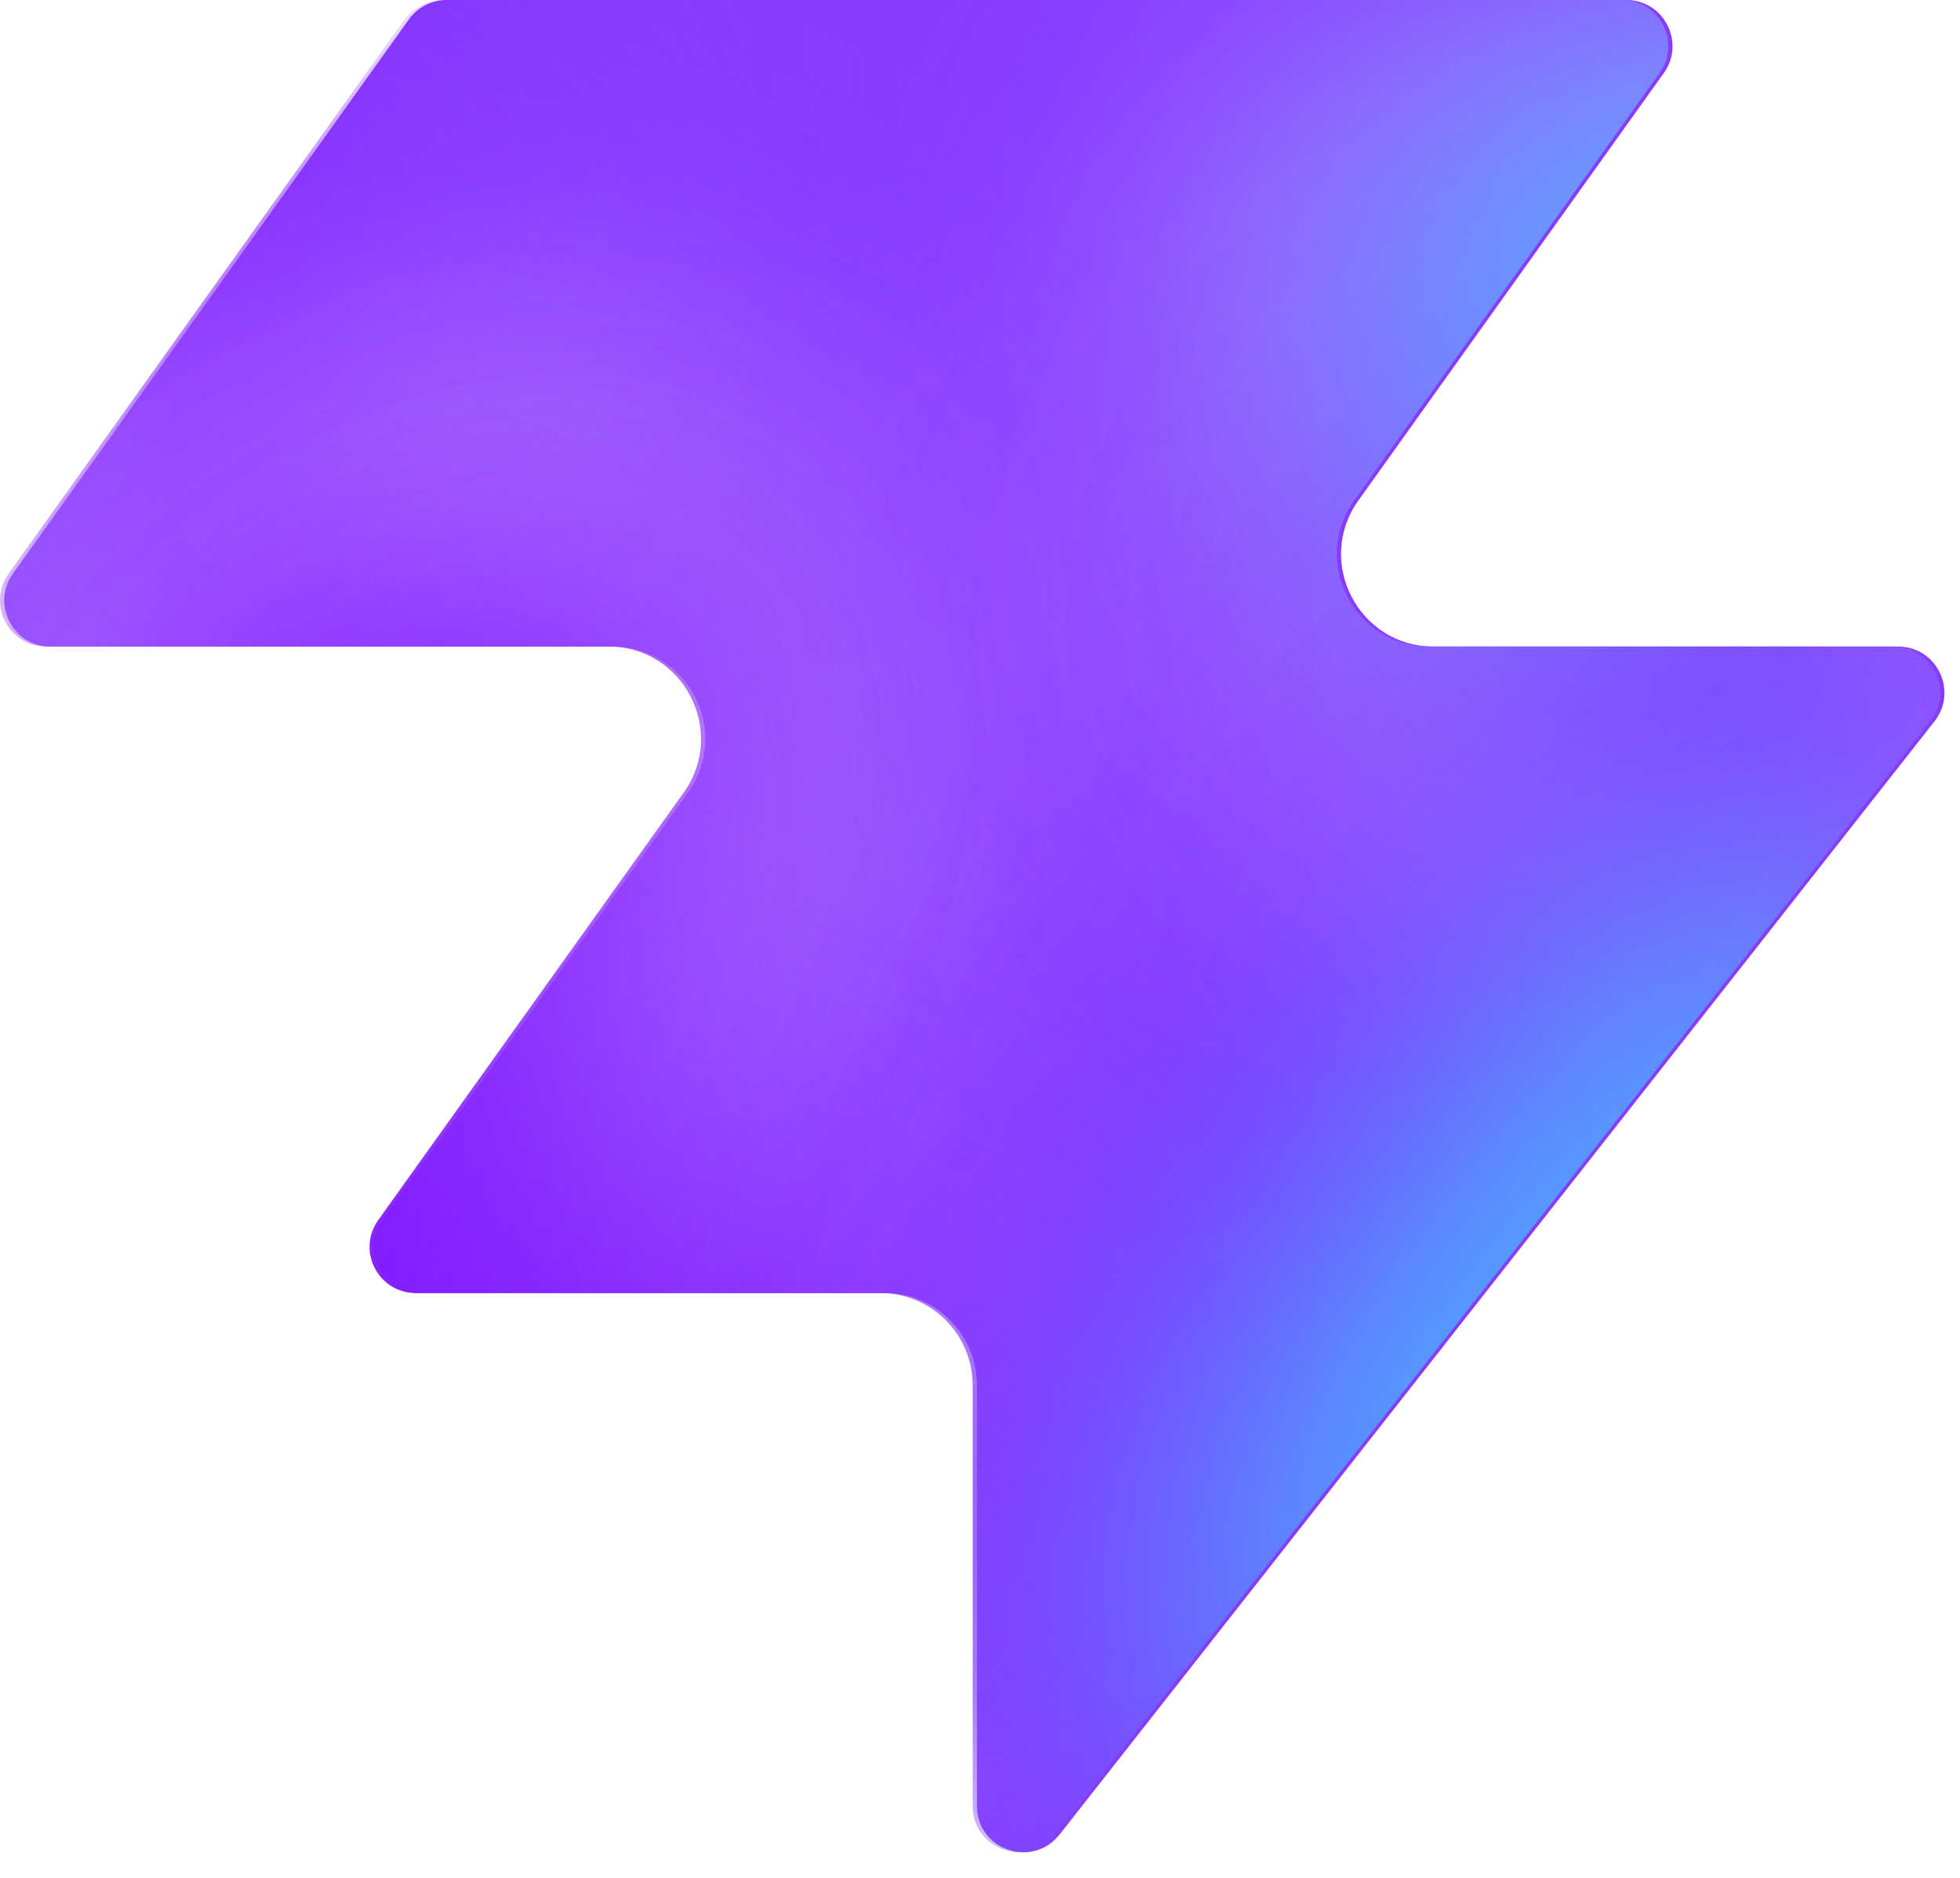
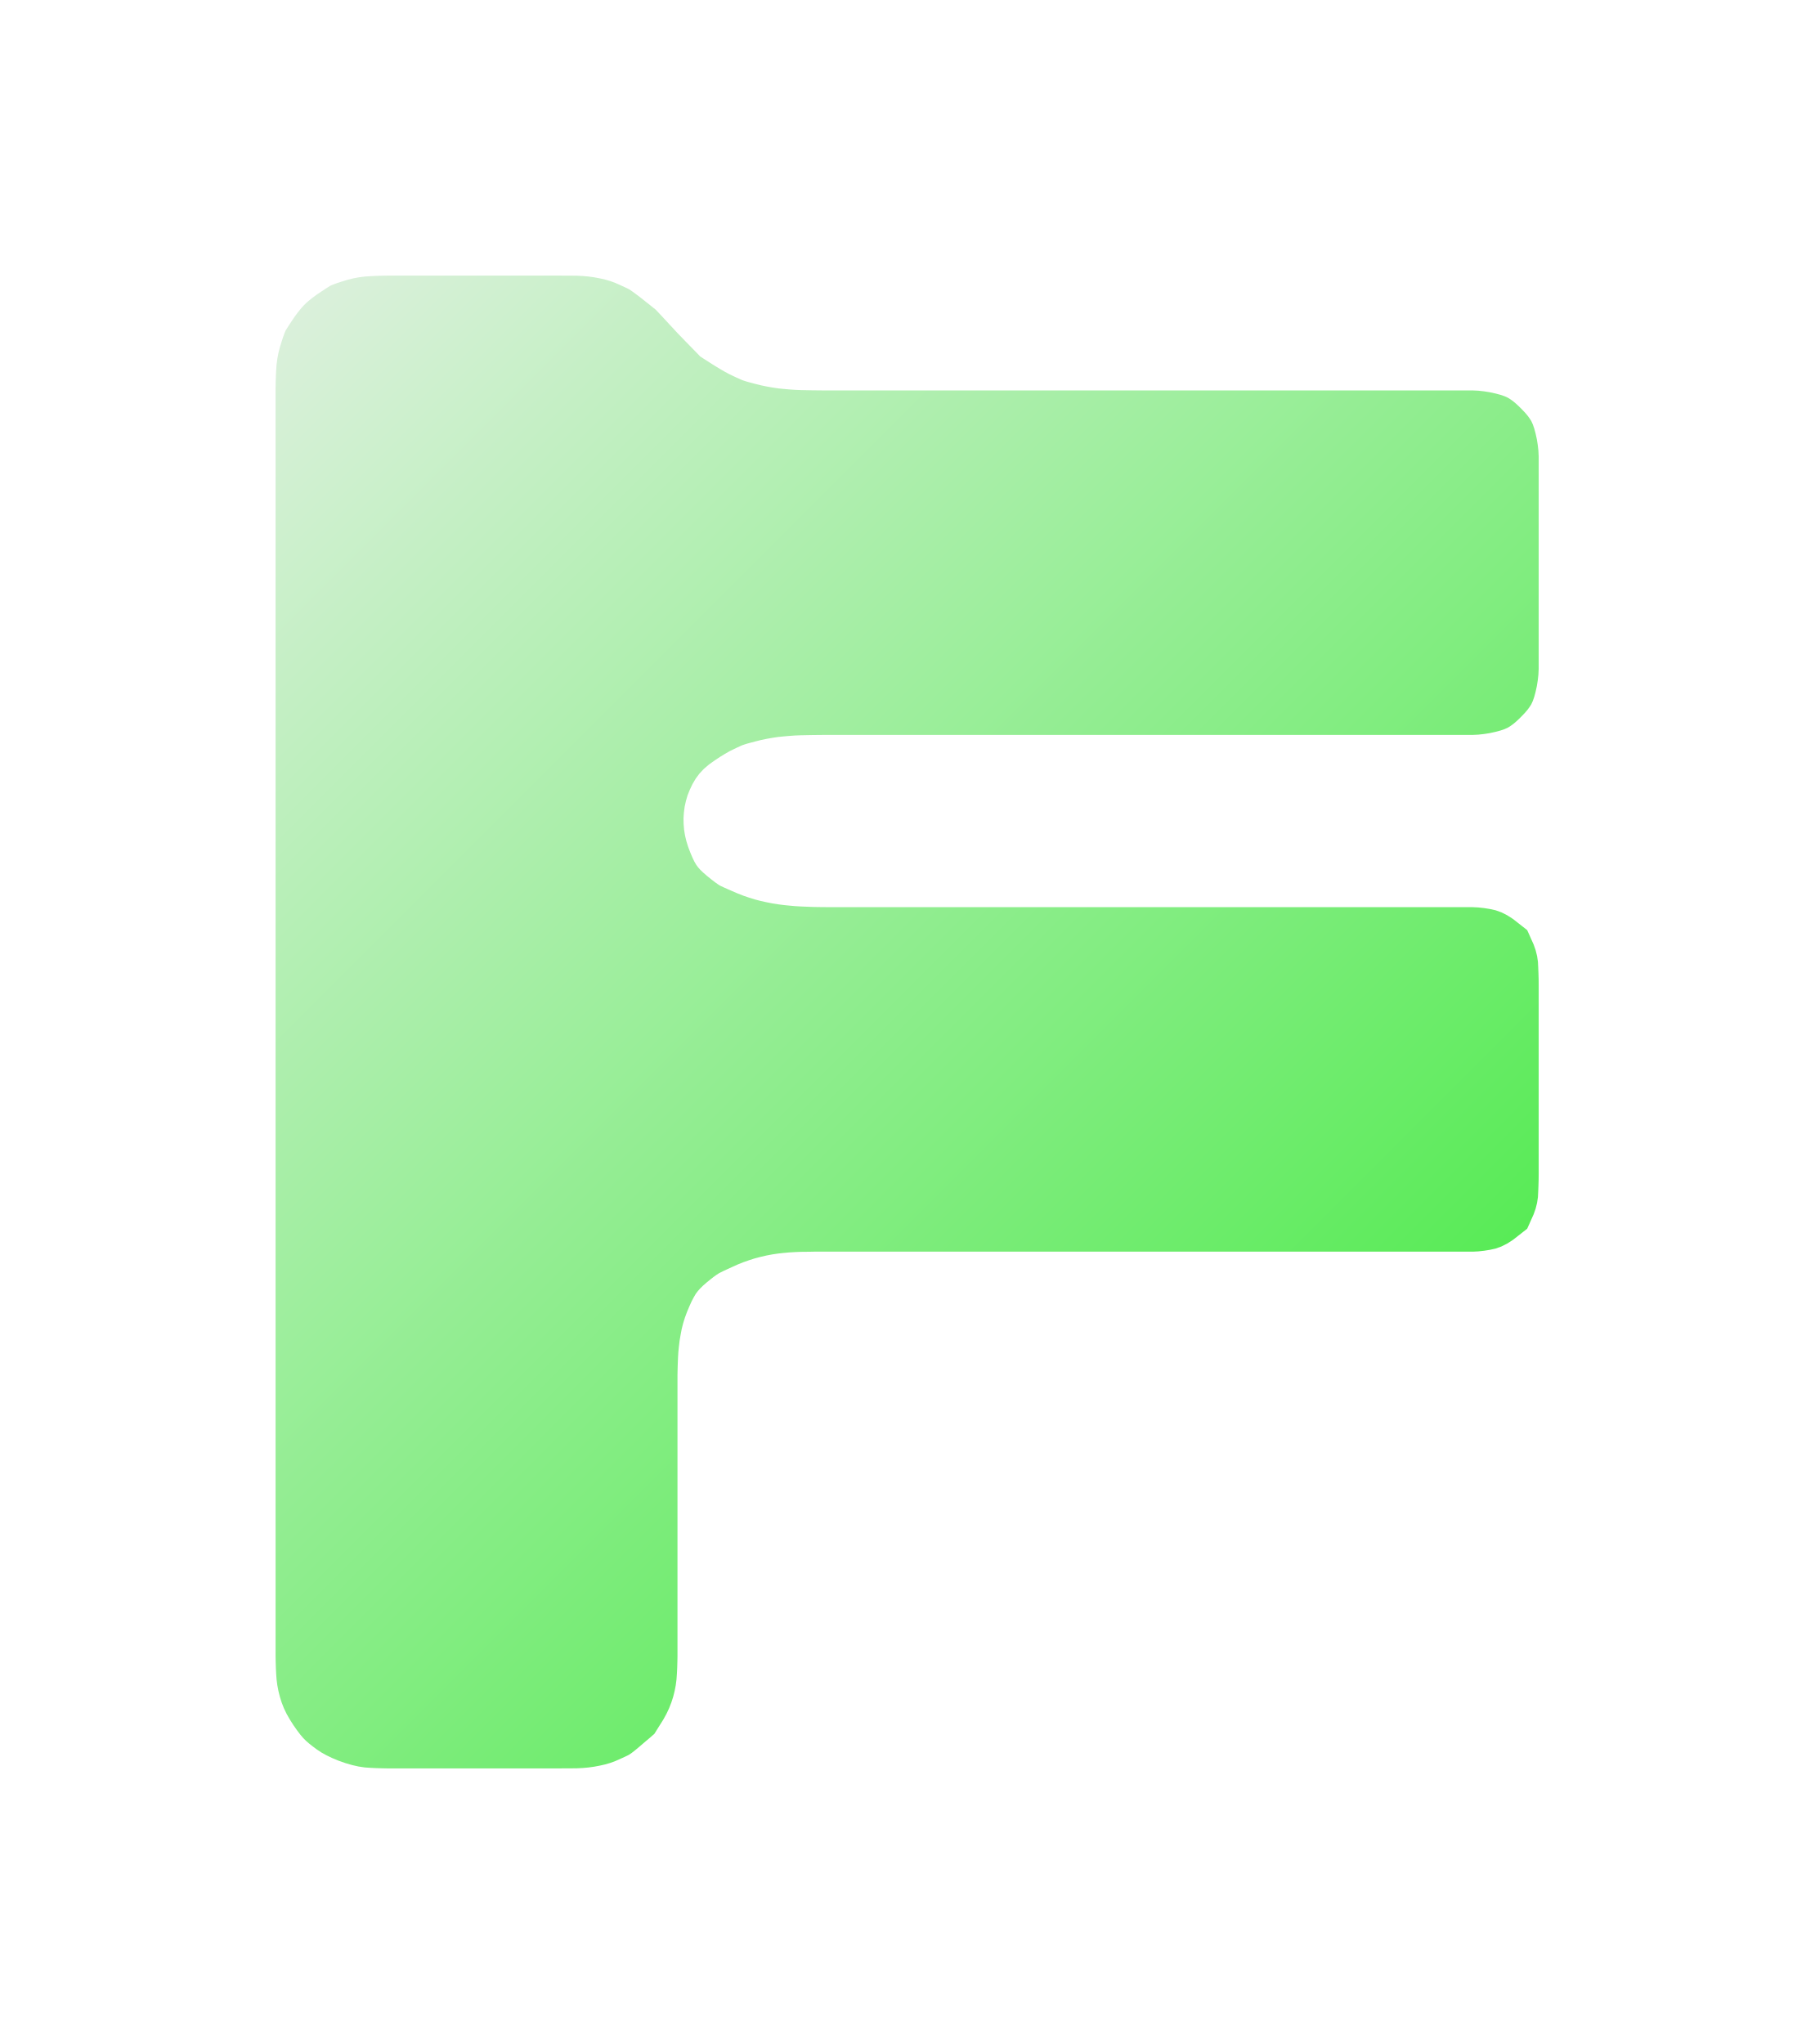
- <svg xmlns="http://www.w3.org/2000/svg" width="48" height="46" fill="none" viewBox="0 0 48 46">
-   <path fill="#863bff" d="M25.946 44.938c-.664.845-2.021.375-2.021-.698V33.937a2.26 2.26 0 0 0-2.262-2.262H10.287c-.92 0-1.456-1.04-.92-1.788l7.48-10.471c1.07-1.497 0-3.578-1.842-3.578H1.237c-.92 0-1.456-1.04-.92-1.788L10.013.474c.214-.297.556-.474.92-.474h28.894c.92 0 1.456 1.04.92 1.788l-7.48 10.471c-1.07 1.498 0 3.579 1.842 3.579h11.377c.943 0 1.473 1.088.89 1.83L25.947 44.94z" style="fill:#863bff;fill:color(display-p3 .525 .23 1);fill-opacity:1" />
-   <mask id="a" width="48" height="46" x="0" y="0" maskUnits="userSpaceOnUse" style="mask-type:alpha">
-     <path fill="#000" d="M25.842 44.938c-.664.844-2.021.375-2.021-.698V33.937a2.26 2.26 0 0 0-2.262-2.262H10.183c-.92 0-1.456-1.04-.92-1.788l7.48-10.471c1.07-1.498 0-3.579-1.842-3.579H1.133c-.92 0-1.456-1.04-.92-1.787L9.91.473c.214-.297.556-.474.92-.474h28.894c.92 0 1.456 1.04.92 1.788l-7.48 10.471c-1.07 1.498 0 3.578 1.842 3.578h11.377c.943 0 1.473 1.088.89 1.832L25.843 44.94z" style="fill:#000;fill-opacity:1" />
-   </mask>
-   <g mask="url(#a)">
-     <g filter="url(#b)">
-       <ellipse cx="5.508" cy="14.704" fill="#ede6ff" rx="5.508" ry="14.704" style="fill:#ede6ff;fill:color(display-p3 .927 .903 1);fill-opacity:1" transform="matrix(.00324 1 1 -.00324 -4.47 31.516)" />
-     </g>
-     <g filter="url(#c)">
-       <ellipse cx="10.399" cy="29.851" fill="#ede6ff" rx="10.399" ry="29.851" style="fill:#ede6ff;fill:color(display-p3 .927 .903 1);fill-opacity:1" transform="matrix(.00324 1 1 -.00324 -39.328 7.883)" />
-     </g>
-     <g filter="url(#d)">
-       <ellipse cx="5.508" cy="30.487" fill="#7e14ff" rx="5.508" ry="30.487" style="fill:#7e14ff;fill:color(display-p3 .492 .077 1);fill-opacity:1" transform="rotate(89.814 -25.913 -14.639)scale(1 -1)" />
-     </g>
-     <g filter="url(#e)">
-       <ellipse cx="5.508" cy="30.599" fill="#7e14ff" rx="5.508" ry="30.599" style="fill:#7e14ff;fill:color(display-p3 .492 .077 1);fill-opacity:1" transform="rotate(89.814 -32.644 -3.334)scale(1 -1)" />
-     </g>
-     <g filter="url(#f)">
-       <ellipse cx="5.508" cy="30.599" fill="#7e14ff" rx="5.508" ry="30.599" style="fill:#7e14ff;fill:color(display-p3 .492 .077 1);fill-opacity:1" transform="matrix(.00324 1 1 -.00324 -34.34 30.47)" />
-     </g>
-     <g filter="url(#g)">
-       <ellipse cx="14.072" cy="22.078" fill="#ede6ff" rx="14.072" ry="22.078" style="fill:#ede6ff;fill:color(display-p3 .927 .903 1);fill-opacity:1" transform="rotate(93.35 24.506 48.493)scale(-1 1)" />
-     </g>
-     <g filter="url(#h)">
-       <ellipse cx="3.47" cy="21.501" fill="#7e14ff" rx="3.47" ry="21.501" style="fill:#7e14ff;fill:color(display-p3 .492 .077 1);fill-opacity:1" transform="rotate(89.009 28.708 47.59)scale(-1 1)" />
-     </g>
-     <g filter="url(#i)">
-       <ellipse cx="3.47" cy="21.501" fill="#7e14ff" rx="3.47" ry="21.501" style="fill:#7e14ff;fill:color(display-p3 .492 .077 1);fill-opacity:1" transform="rotate(89.009 28.708 47.59)scale(-1 1)" />
-     </g>
-     <g filter="url(#j)">
-       <ellipse cx=".387" cy="8.972" fill="#7e14ff" rx="4.407" ry="29.108" style="fill:#7e14ff;fill:color(display-p3 .492 .077 1);fill-opacity:1" transform="rotate(39.51 .387 8.972)" />
-     </g>
-     <g filter="url(#k)">
-       <ellipse cx="47.523" cy="-6.092" fill="#7e14ff" rx="4.407" ry="29.108" style="fill:#7e14ff;fill:color(display-p3 .492 .077 1);fill-opacity:1" transform="rotate(37.892 47.523 -6.092)" />
-     </g>
-     <g filter="url(#l)">
-       <ellipse cx="41.412" cy="6.333" fill="#47bfff" rx="5.971" ry="9.665" style="fill:#47bfff;fill:color(display-p3 .28 .748 1);fill-opacity:1" transform="rotate(37.892 41.412 6.333)" />
-     </g>
-     <g filter="url(#m)">
-       <ellipse cx="-1.879" cy="38.332" fill="#7e14ff" rx="4.407" ry="29.108" style="fill:#7e14ff;fill:color(display-p3 .492 .077 1);fill-opacity:1" transform="rotate(37.892 -1.88 38.332)" />
-     </g>
-     <g filter="url(#n)">
-       <ellipse cx="-1.879" cy="38.332" fill="#7e14ff" rx="4.407" ry="29.108" style="fill:#7e14ff;fill:color(display-p3 .492 .077 1);fill-opacity:1" transform="rotate(37.892 -1.88 38.332)" />
-     </g>
-     <g filter="url(#o)">
-       <ellipse cx="35.651" cy="29.907" fill="#7e14ff" rx="4.407" ry="29.108" style="fill:#7e14ff;fill:color(display-p3 .492 .077 1);fill-opacity:1" transform="rotate(37.892 35.651 29.907)" />
-     </g>
-     <g filter="url(#p)">
-       <ellipse cx="38.418" cy="32.4" fill="#47bfff" rx="5.971" ry="15.297" style="fill:#47bfff;fill:color(display-p3 .28 .748 1);fill-opacity:1" transform="rotate(37.892 38.418 32.4)" />
-     </g>
-   </g>
+ <svg xmlns="http://www.w3.org/2000/svg" width="316" height="356" viewBox="0 0 316 356">
  <defs>
-     <filter id="b" width="60.045" height="41.654" x="-19.77" y="16.149" color-interpolation-filters="sRGB" filterUnits="userSpaceOnUse">
-       <feFlood flood-opacity="0" result="BackgroundImageFix" />
-       <feBlend in="SourceGraphic" in2="BackgroundImageFix" result="shape" />
-       <feGaussianBlur result="effect1_foregroundBlur_2002_17158" stdDeviation="7.659" />
-     </filter>
-     <filter id="c" width="90.34" height="51.437" x="-54.613" y="-7.533" color-interpolation-filters="sRGB" filterUnits="userSpaceOnUse">
-       <feFlood flood-opacity="0" result="BackgroundImageFix" />
-       <feBlend in="SourceGraphic" in2="BackgroundImageFix" result="shape" />
-       <feGaussianBlur result="effect1_foregroundBlur_2002_17158" stdDeviation="7.659" />
-     </filter>
-     <filter id="d" width="79.355" height="29.4" x="-49.64" y="2.03" color-interpolation-filters="sRGB" filterUnits="userSpaceOnUse">
-       <feFlood flood-opacity="0" result="BackgroundImageFix" />
-       <feBlend in="SourceGraphic" in2="BackgroundImageFix" result="shape" />
-       <feGaussianBlur result="effect1_foregroundBlur_2002_17158" stdDeviation="4.596" />
-     </filter>
-     <filter id="e" width="79.579" height="29.4" x="-45.045" y="20.029" color-interpolation-filters="sRGB" filterUnits="userSpaceOnUse">
-       <feFlood flood-opacity="0" result="BackgroundImageFix" />
-       <feBlend in="SourceGraphic" in2="BackgroundImageFix" result="shape" />
-       <feGaussianBlur result="effect1_foregroundBlur_2002_17158" stdDeviation="4.596" />
-     </filter>
-     <filter id="f" width="79.579" height="29.4" x="-43.513" y="21.178" color-interpolation-filters="sRGB" filterUnits="userSpaceOnUse">
-       <feFlood flood-opacity="0" result="BackgroundImageFix" />
-       <feBlend in="SourceGraphic" in2="BackgroundImageFix" result="shape" />
-       <feGaussianBlur result="effect1_foregroundBlur_2002_17158" stdDeviation="4.596" />
-     </filter>
-     <filter id="g" width="74.749" height="58.852" x="15.756" y="-17.901" color-interpolation-filters="sRGB" filterUnits="userSpaceOnUse">
-       <feFlood flood-opacity="0" result="BackgroundImageFix" />
-       <feBlend in="SourceGraphic" in2="BackgroundImageFix" result="shape" />
-       <feGaussianBlur result="effect1_foregroundBlur_2002_17158" stdDeviation="7.659" />
-     </filter>
-     <filter id="h" width="61.377" height="25.362" x="23.548" y="2.284" color-interpolation-filters="sRGB" filterUnits="userSpaceOnUse">
-       <feFlood flood-opacity="0" result="BackgroundImageFix" />
-       <feBlend in="SourceGraphic" in2="BackgroundImageFix" result="shape" />
-       <feGaussianBlur result="effect1_foregroundBlur_2002_17158" stdDeviation="4.596" />
-     </filter>
-     <filter id="i" width="61.377" height="25.362" x="23.548" y="2.284" color-interpolation-filters="sRGB" filterUnits="userSpaceOnUse">
-       <feFlood flood-opacity="0" result="BackgroundImageFix" />
-       <feBlend in="SourceGraphic" in2="BackgroundImageFix" result="shape" />
-       <feGaussianBlur result="effect1_foregroundBlur_2002_17158" stdDeviation="4.596" />
-     </filter>
-     <filter id="j" width="56.045" height="63.649" x="-27.636" y="-22.853" color-interpolation-filters="sRGB" filterUnits="userSpaceOnUse">
-       <feFlood flood-opacity="0" result="BackgroundImageFix" />
-       <feBlend in="SourceGraphic" in2="BackgroundImageFix" result="shape" />
-       <feGaussianBlur result="effect1_foregroundBlur_2002_17158" stdDeviation="4.596" />
-     </filter>
-     <filter id="k" width="54.814" height="64.646" x="20.116" y="-38.415" color-interpolation-filters="sRGB" filterUnits="userSpaceOnUse">
-       <feFlood flood-opacity="0" result="BackgroundImageFix" />
-       <feBlend in="SourceGraphic" in2="BackgroundImageFix" result="shape" />
-       <feGaussianBlur result="effect1_foregroundBlur_2002_17158" stdDeviation="4.596" />
-     </filter>
-     <filter id="l" width="33.541" height="35.313" x="24.641" y="-11.323" color-interpolation-filters="sRGB" filterUnits="userSpaceOnUse">
-       <feFlood flood-opacity="0" result="BackgroundImageFix" />
-       <feBlend in="SourceGraphic" in2="BackgroundImageFix" result="shape" />
-       <feGaussianBlur result="effect1_foregroundBlur_2002_17158" stdDeviation="4.596" />
-     </filter>
-     <filter id="m" width="54.814" height="64.646" x="-29.286" y="6.009" color-interpolation-filters="sRGB" filterUnits="userSpaceOnUse">
-       <feFlood flood-opacity="0" result="BackgroundImageFix" />
-       <feBlend in="SourceGraphic" in2="BackgroundImageFix" result="shape" />
-       <feGaussianBlur result="effect1_foregroundBlur_2002_17158" stdDeviation="4.596" />
-     </filter>
-     <filter id="n" width="54.814" height="64.646" x="-29.286" y="6.009" color-interpolation-filters="sRGB" filterUnits="userSpaceOnUse">
-       <feFlood flood-opacity="0" result="BackgroundImageFix" />
-       <feBlend in="SourceGraphic" in2="BackgroundImageFix" result="shape" />
-       <feGaussianBlur result="effect1_foregroundBlur_2002_17158" stdDeviation="4.596" />
-     </filter>
-     <filter id="o" width="54.814" height="64.646" x="8.244" y="-2.416" color-interpolation-filters="sRGB" filterUnits="userSpaceOnUse">
-       <feFlood flood-opacity="0" result="BackgroundImageFix" />
-       <feBlend in="SourceGraphic" in2="BackgroundImageFix" result="shape" />
-       <feGaussianBlur result="effect1_foregroundBlur_2002_17158" stdDeviation="4.596" />
-     </filter>
-     <filter id="p" width="39.409" height="43.623" x="18.713" y="10.588" color-interpolation-filters="sRGB" filterUnits="userSpaceOnUse">
-       <feFlood flood-opacity="0" result="BackgroundImageFix" />
-       <feBlend in="SourceGraphic" in2="BackgroundImageFix" result="shape" />
-       <feGaussianBlur result="effect1_foregroundBlur_2002_17158" stdDeviation="4.596" />
-     </filter>
+     <linearGradient id="sm-fill-merged" gradientUnits="userSpaceOnUse" x1="16" y1="36" x2="300" y2="320">
+       <stop offset="0" stop-color="#edf1ee" />
+       <stop offset="1" stop-color="#28e925" />
+     </linearGradient>
  </defs>
+   <path d="M 57.45 49.82 L 57.67 49.70 L 58.09 49.53 L 58.70 49.31 L 59.50 49.05 L 60.50 48.74 L 61.50 48.49 L 62.50 48.30 L 63.50 48.17 L 64.50 48.10 L 65.50 48.05 L 66.50 48.02 L 67.50 48.00 L 68.50 48.00 L 69.50 48.00 L 70.50 48.00 L 71.50 48.00 L 72.50 48.00 L 73.50 48.00 L 74.50 48.00 L 75.50 48.00 L 76.50 48.00 L 77.50 48.00 L 78.50 48.00 L 79.50 48.00 L 80.50 48.00 L 81.50 48.00 L 82.50 48.00 L 83.50 48.00 L 84.50 48.00 L 85.50 48.00 L 86.50 48.00 L 87.50 48.00 L 88.50 48.00 L 89.50 48.00 L 90.50 48.00 L 91.50 48.00 L 92.50 48.00 L 93.50 48.00 L 94.50 48.00 L 95.50 48.00 L 96.50 48.00 L 97.50 48.00 L 98.50 48.01 L 99.50 48.01 L 100.50 48.02 L 101.50 48.07 L 102.50 48.16 L 103.50 48.30 L 104.50 48.49 L 105.43 48.70 L 106.28 48.95 L 107.06 49.23 L 107.77 49.54 L 108.37 49.81 L 108.87 50.04 L 109.27 50.23 L 109.56 50.38 L 110.03 50.69 L 110.68 51.16 L 111.50 51.78 L 112.50 52.57 L 113.27 53.18 L 113.80 53.61 L 114.11 53.85 L 114.18 53.91 L 114.46 54.20 L 114.96 54.73 L 115.68 55.50 L 116.60 56.50 L 117.30 57.25 L 117.76 57.75 L 118.00 58.00 L 118.00 58.01 L 118.24 58.26 L 118.73 58.76 L 119.45 59.51 L 120.42 60.50 L 121.16 61.26 L 121.66 61.77 L 121.92 62.05 L 121.95 62.08 L 122.23 62.26 L 122.74 62.59 L 123.50 63.08 L 124.50 63.71 L 125.42 64.27 L 126.27 64.76 L 127.03 65.17 L 127.72 65.50 L 128.32 65.78 L 128.82 66.00 L 129.22 66.18 L 129.53 66.29 L 130.02 66.45 L 130.67 66.63 L 131.50 66.85 L 132.50 67.10 L 133.50 67.31 L 134.50 67.49 L 135.50 67.64 L 136.50 67.74 L 137.50 67.83 L 138.50 67.90 L 139.50 67.94 L 140.50 67.96 L 141.50 67.98 L 142.50 67.99 L 143.50 68.00 L 144.50 68.00 L 145.50 68.00 L 146.50 68.00 L 147.50 68.00 L 148.50 68.00 L 149.50 68.00 L 150.50 68.00 L 151.50 68.00 L 152.50 68.00 L 153.50 68.00 L 154.50 68.00 L 155.50 68.00 L 156.50 68.00 L 157.50 68.00 L 158.50 68.00 L 159.50 68.00 L 160.50 68.00 L 161.50 68.00 L 162.50 68.00 L 163.50 68.00 L 164.50 68.00 L 165.50 68.00 L 166.50 68.00 L 167.50 68.00 L 168.50 68.00 L 169.50 68.00 L 170.50 68.00 L 171.50 68.00 L 172.50 68.00 L 173.50 68.00 L 174.50 68.00 L 175.50 68.00 L 176.50 68.00 L 177.50 68.00 L 178.50 68.00 L 179.50 68.00 L 180.50 68.00 L 181.50 68.00 L 182.50 68.00 L 183.50 68.00 L 184.50 68.00 L 185.50 68.00 L 186.50 68.00 L 187.50 68.00 L 188.50 68.00 L 189.50 68.00 L 190.50 68.00 L 191.50 68.00 L 192.50 68.00 L 193.50 68.00 L 194.50 68.00 L 195.50 68.00 L 196.50 68.00 L 197.50 68.00 L 198.50 68.00 L 199.50 68.00 L 200.50 68.00 L 201.50 68.00 L 202.50 68.00 L 203.50 68.00 L 204.50 68.00 L 205.50 68.00 L 206.50 68.00 L 207.50 68.00 L 208.50 68.00 L 209.50 68.00 L 210.50 68.00 L 211.50 68.00 L 212.50 68.00 L 213.50 68.00 L 214.50 68.00 L 215.50 68.00 L 216.50 68.00 L 217.50 68.00 L 218.50 68.00 L 219.50 68.00 L 220.50 68.00 L 221.50 68.00 L 222.50 68.00 L 223.50 68.00 L 224.50 68.00 L 225.50 68.00 L 226.50 68.00 L 227.50 68.00 L 228.50 68.00 L 229.50 68.00 L 230.50 68.00 L 231.50 68.00 L 232.50 68.00 L 233.50 68.00 L 234.50 68.00 L 235.50 68.00 L 236.50 68.00 L 237.50 68.00 L 238.50 68.00 L 239.50 68.00 L 240.50 68.00 L 241.50 68.00 L 242.50 68.00 L 243.50 68.00 L 244.50 68.00 L 245.50 68.00 L 246.50 68.00 L 247.50 68.00 L 248.50 68.00 L 249.50 68.00 L 250.50 68.00 L 251.50 68.00 L 252.50 68.00 L 253.50 68.00 L 254.50 68.00 L 255.50 68.00 L 256.50 68.00 L 257.50 68.05 L 258.50 68.16 L 259.50 68.32 L 260.50 68.54 L 261.36 68.77 L 262.08 69.02 L 262.67 69.29 L 263.11 69.57 L 263.59 69.92 L 264.09 70.34 L 264.61 70.83 L 265.17 71.39 L 265.66 71.91 L 266.08 72.41 L 266.43 72.89 L 266.71 73.33 L 266.98 73.92 L 267.23 74.64 L 267.46 75.50 L 267.68 76.50 L 267.84 77.50 L 267.95 78.50 L 268.00 79.50 L 268.00 80.50 L 268.00 81.50 L 268.00 82.50 L 268.00 83.50 L 268.00 84.50 L 268.00 85.50 L 268.00 86.50 L 268.00 87.50 L 268.00 88.50 L 268.00 89.50 L 268.00 90.50 L 268.00 91.50 L 268.00 92.50 L 268.00 93.50 L 268.00 94.50 L 268.00 95.50 L 268.00 96.50 L 268.00 97.50 L 268.00 98.50 L 268.00 99.50 L 268.00 100.50 L 268.00 101.50 L 268.00 102.50 L 268.00 103.50 L 268.00 104.50 L 268.00 105.50 L 268.00 106.50 L 268.00 107.50 L 268.00 108.50 L 268.00 109.50 L 268.00 110.50 L 268.00 111.50 L 268.00 112.50 L 268.00 113.50 L 268.00 114.50 L 268.00 115.50 L 268.00 116.50 L 267.95 117.50 L 267.84 118.50 L 267.68 119.50 L 267.46 120.50 L 267.23 121.36 L 266.98 122.08 L 266.71 122.67 L 266.43 123.11 L 266.08 123.59 L 265.66 124.09 L 265.17 124.61 L 264.61 125.17 L 264.09 125.66 L 263.59 126.08 L 263.11 126.43 L 262.67 126.71 L 262.08 126.98 L 261.36 127.23 L 260.50 127.46 L 259.50 127.68 L 258.50 127.84 L 257.50 127.95 L 256.50 128.00 L 255.50 128.00 L 254.50 128.00 L 253.50 128.00 L 252.50 128.00 L 251.50 128.00 L 250.50 128.00 L 249.50 128.00 L 248.50 128.00 L 247.50 128.00 L 246.50 128.00 L 245.50 128.00 L 244.50 128.00 L 243.50 128.00 L 242.50 128.00 L 241.50 128.00 L 240.50 128.00 L 239.50 128.00 L 238.50 128.00 L 237.50 128.00 L 236.50 128.00 L 235.50 128.00 L 234.50 128.00 L 233.50 128.00 L 232.50 128.00 L 231.50 128.00 L 230.50 128.00 L 229.50 128.00 L 228.50 128.00 L 227.50 128.00 L 226.50 128.00 L 225.50 128.00 L 224.50 128.00 L 223.50 128.00 L 222.50 128.00 L 221.50 128.00 L 220.50 128.00 L 219.50 128.00 L 218.50 128.00 L 217.50 128.00 L 216.50 128.00 L 215.50 128.00 L 214.50 128.00 L 213.50 128.00 L 212.50 128.00 L 211.50 128.00 L 210.50 128.00 L 209.50 128.00 L 208.50 128.00 L 207.50 128.00 L 206.50 128.00 L 205.50 128.00 L 204.50 128.00 L 203.50 128.00 L 202.50 128.00 L 201.50 128.00 L 200.50 128.00 L 199.50 128.00 L 198.50 128.00 L 197.50 128.00 L 196.50 128.00 L 195.50 128.00 L 194.50 128.00 L 193.50 128.00 L 192.50 128.00 L 191.50 128.00 L 190.50 128.00 L 189.50 128.00 L 188.50 128.00 L 187.50 128.00 L 186.50 128.00 L 185.50 128.00 L 184.50 128.00 L 183.50 128.00 L 182.50 128.00 L 181.50 128.00 L 180.50 128.00 L 179.50 128.00 L 178.50 128.00 L 177.50 128.00 L 176.50 128.00 L 175.50 128.00 L 174.50 128.00 L 173.50 128.00 L 172.50 128.00 L 171.50 128.00 L 170.50 128.00 L 169.50 128.00 L 168.50 128.00 L 167.50 128.00 L 166.50 128.00 L 165.50 128.00 L 164.50 128.00 L 163.50 128.00 L 162.50 128.00 L 161.50 128.00 L 160.50 128.00 L 159.50 128.00 L 158.50 128.00 L 157.50 128.00 L 156.50 128.00 L 155.50 128.00 L 154.50 128.00 L 153.50 128.00 L 152.50 128.00 L 151.50 128.00 L 150.50 128.00 L 149.50 128.00 L 148.50 128.00 L 147.50 128.00 L 146.50 128.00 L 145.50 128.00 L 144.50 128.00 L 143.50 128.00 L 142.50 128.01 L 141.50 128.02 L 140.50 128.04 L 139.50 128.06 L 138.50 128.10 L 137.50 128.17 L 136.50 128.26 L 135.50 128.36 L 134.50 128.51 L 133.50 128.69 L 132.50 128.90 L 131.50 129.15 L 130.67 129.37 L 130.02 129.55 L 129.53 129.71 L 129.22 129.82 L 128.82 130.00 L 128.32 130.23 L 127.72 130.52 L 127.03 130.86 L 126.27 131.30 L 125.42 131.82 L 124.50 132.43 L 123.50 133.14 L 122.61 133.90 L 121.83 134.73 L 121.17 135.62 L 120.61 136.57 L 120.15 137.54 L 119.76 138.51 L 119.47 139.50 L 119.25 140.50 L 119.12 141.50 L 119.05 142.50 L 119.07 143.50 L 119.15 144.50 L 119.31 145.50 L 119.55 146.50 L 119.86 147.50 L 120.24 148.50 L 120.60 149.35 L 120.94 150.06 L 121.26 150.61 L 121.56 151.02 L 121.96 151.48 L 122.48 151.98 L 123.10 152.52 L 123.83 153.11 L 124.45 153.59 L 124.95 153.95 L 125.33 154.20 L 125.60 154.34 L 126.05 154.55 L 126.68 154.83 L 127.50 155.19 L 128.50 155.62 L 129.50 156.01 L 130.50 156.35 L 131.50 156.66 L 132.50 156.92 L 133.50 157.14 L 134.50 157.34 L 135.50 157.50 L 136.50 157.63 L 137.50 157.73 L 138.50 157.82 L 139.50 157.88 L 140.50 157.92 L 141.50 157.96 L 142.50 157.98 L 143.50 157.99 L 144.50 158.00 L 145.25 158.00 L 145.75 158.00 L 146.00 158.00 L 146.00 158.00 L 146.25 158.00 L 146.75 158.00 L 147.50 158.00 L 148.50 158.00 L 149.50 158.00 L 150.50 158.00 L 151.50 158.00 L 152.50 158.00 L 153.50 158.00 L 154.50 158.00 L 155.50 158.00 L 156.50 158.00 L 157.50 158.00 L 158.50 158.00 L 159.50 158.00 L 160.50 158.00 L 161.50 158.00 L 162.50 158.00 L 163.50 158.00 L 164.50 158.00 L 165.50 158.00 L 166.50 158.00 L 167.50 158.00 L 168.50 158.00 L 169.50 158.00 L 170.50 158.00 L 171.50 158.00 L 172.50 158.00 L 173.50 158.00 L 174.50 158.00 L 175.50 158.00 L 176.50 158.00 L 177.50 158.00 L 178.50 158.00 L 179.50 158.00 L 180.50 158.00 L 181.50 158.00 L 182.50 158.00 L 183.50 158.00 L 184.50 158.00 L 185.50 158.00 L 186.50 158.00 L 187.50 158.00 L 188.50 158.00 L 189.50 158.00 L 190.50 158.00 L 191.50 158.00 L 192.50 158.00 L 193.50 158.00 L 194.50 158.00 L 195.50 158.00 L 196.50 158.00 L 197.50 158.00 L 198.50 158.00 L 199.50 158.00 L 200.50 158.00 L 201.50 158.00 L 202.50 158.00 L 203.50 158.00 L 204.50 158.00 L 205.50 158.00 L 206.50 158.00 L 207.50 158.00 L 208.50 158.00 L 209.50 158.00 L 210.50 158.00 L 211.50 158.00 L 212.50 158.00 L 213.50 158.00 L 214.50 158.00 L 215.50 158.00 L 216.50 158.00 L 217.50 158.00 L 218.50 158.00 L 219.50 158.00 L 220.50 158.00 L 221.50 158.00 L 222.50 158.00 L 223.50 158.00 L 224.50 158.00 L 225.50 158.00 L 226.50 158.00 L 227.50 158.00 L 228.50 158.00 L 229.50 158.00 L 230.50 158.00 L 231.50 158.00 L 232.50 158.00 L 233.50 158.00 L 234.50 158.00 L 235.50 158.00 L 236.50 158.00 L 237.50 158.00 L 238.50 158.00 L 239.50 158.00 L 240.50 158.00 L 241.50 158.00 L 242.50 158.00 L 243.50 158.00 L 244.50 158.00 L 245.50 158.00 L 246.50 158.00 L 247.50 158.00 L 248.50 158.00 L 249.50 158.00 L 250.50 158.00 L 251.50 158.00 L 252.50 158.00 L 253.50 158.00 L 254.50 158.00 L 255.50 158.00 L 256.50 158.00 L 257.50 158.05 L 258.50 158.16 L 259.50 158.32 L 260.50 158.54 L 261.50 158.90 L 262.50 159.40 L 263.50 160.04 L 264.50 160.82 L 265.25 161.41 L 265.75 161.80 L 266.00 162.00 L 266.00 162.00 L 266.11 162.25 L 266.34 162.75 L 266.67 163.50 L 267.12 164.50 L 267.47 165.50 L 267.72 166.50 L 267.87 167.50 L 267.92 168.50 L 267.96 169.50 L 267.99 170.50 L 268.00 171.50 L 268.00 172.50 L 268.00 173.50 L 268.00 174.50 L 268.00 175.50 L 268.00 176.50 L 268.00 177.50 L 268.00 178.50 L 268.00 179.50 L 268.00 180.50 L 268.00 181.50 L 268.00 182.50 L 268.00 183.50 L 268.00 184.50 L 268.00 185.50 L 268.00 186.50 L 268.00 187.50 L 268.00 188.50 L 268.00 189.50 L 268.00 190.50 L 268.00 191.50 L 268.00 192.50 L 268.00 193.50 L 268.00 194.50 L 268.00 195.50 L 268.00 196.50 L 268.00 197.50 L 268.00 198.50 L 268.00 199.50 L 268.00 200.50 L 268.00 201.50 L 268.00 202.50 L 268.00 203.50 L 268.00 204.50 L 267.99 205.50 L 267.96 206.50 L 267.92 207.50 L 267.87 208.50 L 267.72 209.50 L 267.47 210.50 L 267.12 211.50 L 266.67 212.50 L 266.34 213.25 L 266.11 213.75 L 266.00 214.00 L 266.00 214.00 L 265.75 214.20 L 265.25 214.59 L 264.50 215.18 L 263.50 215.96 L 262.50 216.60 L 261.50 217.10 L 260.50 217.46 L 259.50 217.68 L 258.50 217.84 L 257.50 217.95 L 256.50 218.00 L 255.50 218.00 L 254.50 218.00 L 253.50 218.00 L 252.50 218.00 L 251.50 218.00 L 250.50 218.00 L 249.50 218.00 L 248.50 218.00 L 247.50 218.00 L 246.50 218.00 L 245.50 218.00 L 244.50 218.00 L 243.50 218.00 L 242.50 218.00 L 241.50 218.00 L 240.50 218.00 L 239.50 218.00 L 238.50 218.00 L 237.50 218.00 L 236.50 218.00 L 235.50 218.00 L 234.50 218.00 L 233.50 218.00 L 232.50 218.00 L 231.50 218.00 L 230.50 218.00 L 229.50 218.00 L 228.50 218.00 L 227.50 218.00 L 226.50 218.00 L 225.50 218.00 L 224.50 218.00 L 223.50 218.00 L 222.50 218.00 L 221.50 218.00 L 220.50 218.00 L 219.50 218.00 L 218.50 218.00 L 217.50 218.00 L 216.50 218.00 L 215.50 218.00 L 214.50 218.00 L 213.50 218.00 L 212.50 218.00 L 211.50 218.00 L 210.50 218.00 L 209.50 218.00 L 208.50 218.00 L 207.50 218.00 L 206.50 218.00 L 205.50 218.00 L 204.50 218.00 L 203.50 218.00 L 202.50 218.00 L 201.50 218.00 L 200.50 218.00 L 199.50 218.00 L 198.50 218.00 L 197.50 218.00 L 196.50 218.00 L 195.50 218.00 L 194.50 218.00 L 193.50 218.00 L 192.50 218.00 L 191.50 218.00 L 190.50 218.00 L 189.50 218.00 L 188.50 218.00 L 187.50 218.00 L 186.50 218.00 L 185.50 218.00 L 184.50 218.00 L 183.50 218.00 L 182.50 218.00 L 181.50 218.00 L 180.50 218.00 L 179.50 218.00 L 178.50 218.00 L 177.50 218.00 L 176.50 218.00 L 175.50 218.00 L 174.50 218.00 L 173.50 218.00 L 172.50 218.00 L 171.50 218.00 L 170.50 218.00 L 169.50 218.00 L 168.50 218.00 L 167.50 218.00 L 166.50 218.00 L 165.50 218.00 L 164.50 218.00 L 163.50 218.00 L 162.50 218.00 L 161.50 218.00 L 160.50 218.00 L 159.50 218.00 L 158.50 218.00 L 157.50 218.00 L 156.50 218.00 L 155.50 218.00 L 154.50 218.00 L 153.50 218.00 L 152.50 218.00 L 151.50 218.00 L 150.50 218.00 L 149.50 218.00 L 148.50 218.00 L 147.50 218.00 L 146.50 218.00 L 145.50 218.00 L 144.50 218.00 L 143.50 218.00 L 142.75 218.00 L 142.25 218.00 L 142.00 218.00 L 142.00 218.00 L 141.75 218.00 L 141.25 218.01 L 140.50 218.02 L 139.50 218.03 L 138.50 218.07 L 137.50 218.13 L 136.50 218.22 L 135.50 218.33 L 134.50 218.48 L 133.50 218.67 L 132.50 218.90 L 131.50 219.16 L 130.50 219.48 L 129.50 219.83 L 128.50 220.23 L 127.50 220.68 L 126.67 221.06 L 126.02 221.36 L 125.54 221.60 L 125.23 221.76 L 124.82 222.02 L 124.32 222.38 L 123.73 222.84 L 123.04 223.40 L 122.44 223.93 L 121.93 224.43 L 121.52 224.90 L 121.19 225.34 L 120.85 225.92 L 120.47 226.64 L 120.08 227.50 L 119.66 228.50 L 119.29 229.50 L 118.98 230.50 L 118.73 231.50 L 118.54 232.50 L 118.37 233.50 L 118.25 234.50 L 118.15 235.50 L 118.09 236.50 L 118.05 237.50 L 118.02 238.50 L 118.00 239.50 L 118.00 240.50 L 118.00 241.25 L 118.00 241.75 L 118.00 242.00 L 118.00 242.00 L 118.00 242.25 L 118.00 242.75 L 118.00 243.50 L 118.00 244.50 L 118.00 245.50 L 118.00 246.50 L 118.00 247.50 L 118.00 248.50 L 118.00 249.50 L 118.00 250.50 L 118.00 251.50 L 118.00 252.50 L 118.00 253.50 L 118.00 254.50 L 118.00 255.50 L 118.00 256.50 L 118.00 257.50 L 118.00 258.50 L 118.00 259.50 L 118.00 260.50 L 118.00 261.50 L 118.00 262.50 L 118.00 263.50 L 118.00 264.50 L 118.00 265.50 L 118.00 266.50 L 118.00 267.50 L 118.00 268.50 L 118.00 269.50 L 118.00 270.50 L 118.00 271.50 L 118.00 272.50 L 118.00 273.50 L 118.00 274.50 L 118.00 275.50 L 118.00 276.50 L 118.00 277.50 L 118.00 278.50 L 118.00 279.50 L 118.00 280.50 L 118.00 281.50 L 118.00 282.50 L 118.00 283.50 L 118.00 284.50 L 118.00 285.50 L 118.00 286.50 L 118.00 287.50 L 118.00 288.50 L 117.98 289.50 L 117.95 290.50 L 117.90 291.50 L 117.83 292.50 L 117.70 293.50 L 117.51 294.50 L 117.26 295.50 L 116.94 296.50 L 116.55 297.50 L 116.08 298.50 L 115.53 299.50 L 114.90 300.50 L 114.43 301.25 L 114.12 301.75 L 113.96 302.00 L 113.96 302.00 L 113.71 302.21 L 113.22 302.64 L 112.47 303.27 L 111.48 304.12 L 110.67 304.80 L 110.03 305.30 L 109.56 305.62 L 109.27 305.77 L 108.87 305.96 L 108.37 306.19 L 107.77 306.46 L 107.06 306.77 L 106.28 307.05 L 105.43 307.30 L 104.50 307.51 L 103.50 307.70 L 102.50 307.84 L 101.50 307.93 L 100.50 307.98 L 99.50 307.99 L 98.50 307.99 L 97.50 308.00 L 96.50 308.00 L 95.50 308.00 L 94.50 308.00 L 93.50 308.00 L 92.50 308.00 L 91.50 308.00 L 90.50 308.00 L 89.50 308.00 L 88.50 308.00 L 87.50 308.00 L 86.50 308.00 L 85.50 308.00 L 84.50 308.00 L 83.50 308.00 L 82.50 308.00 L 81.50 308.00 L 80.50 308.00 L 79.50 308.00 L 78.50 308.00 L 77.50 308.00 L 76.50 308.00 L 75.50 308.00 L 74.50 308.00 L 73.50 308.00 L 72.50 308.00 L 71.50 308.00 L 70.50 308.00 L 69.50 308.00 L 68.50 308.00 L 67.50 308.00 L 66.50 307.98 L 65.50 307.95 L 64.50 307.90 L 63.50 307.83 L 62.45 307.67 L 61.34 307.42 L 60.17 307.08 L 58.95 306.65 L 57.85 306.19 L 56.85 305.71 L 55.95 305.21 L 55.17 304.69 L 54.47 304.17 L 53.84 303.67 L 53.29 303.19 L 52.81 302.71 L 52.30 302.11 L 51.74 301.37 L 51.13 300.50 L 50.49 299.50 L 49.92 298.50 L 49.44 297.50 L 49.05 296.50 L 48.74 295.50 L 48.49 294.50 L 48.30 293.50 L 48.17 292.50 L 48.10 291.50 L 48.05 290.50 L 48.02 289.50 L 48.00 288.50 L 48.00 287.50 L 48.00 286.50 L 48.00 285.50 L 48.00 284.50 L 48.00 283.50 L 48.00 282.50 L 48.00 281.50 L 48.00 280.50 L 48.00 279.50 L 48.00 278.50 L 48.00 277.50 L 48.00 276.50 L 48.00 275.50 L 48.00 274.50 L 48.00 273.50 L 48.00 272.50 L 48.00 271.50 L 48.00 270.50 L 48.00 269.50 L 48.00 268.50 L 48.00 267.50 L 48.00 266.50 L 48.00 265.50 L 48.00 264.50 L 48.00 263.50 L 48.00 262.50 L 48.00 261.50 L 48.00 260.50 L 48.00 259.50 L 48.00 258.50 L 48.00 257.50 L 48.00 256.50 L 48.00 255.50 L 48.00 254.50 L 48.00 253.50 L 48.00 252.50 L 48.00 251.50 L 48.00 250.50 L 48.00 249.50 L 48.00 248.50 L 48.00 247.50 L 48.00 246.50 L 48.00 245.50 L 48.00 244.50 L 48.00 243.50 L 48.00 242.50 L 48.00 241.50 L 48.00 240.50 L 48.00 239.50 L 48.00 238.50 L 48.00 237.50 L 48.00 236.50 L 48.00 235.50 L 48.00 234.50 L 48.00 233.50 L 48.00 232.50 L 48.00 231.50 L 48.00 230.50 L 48.00 229.50 L 48.00 228.50 L 48.00 227.50 L 48.00 226.50 L 48.00 225.50 L 48.00 224.50 L 48.00 223.50 L 48.00 222.50 L 48.00 221.50 L 48.00 220.50 L 48.00 219.50 L 48.00 218.50 L 48.00 217.50 L 48.00 216.50 L 48.00 215.50 L 48.00 214.50 L 48.00 213.50 L 48.00 212.50 L 48.00 211.50 L 48.00 210.50 L 48.00 209.50 L 48.00 208.50 L 48.00 207.50 L 48.00 206.50 L 48.00 205.50 L 48.00 204.50 L 48.00 203.50 L 48.00 202.50 L 48.00 201.50 L 48.00 200.50 L 48.00 199.50 L 48.00 198.50 L 48.00 197.50 L 48.00 196.50 L 48.00 195.50 L 48.00 194.50 L 48.00 193.50 L 48.00 192.50 L 48.00 191.50 L 48.00 190.50 L 48.00 189.50 L 48.00 188.50 L 48.00 187.50 L 48.00 186.50 L 48.00 185.50 L 48.00 184.50 L 48.00 183.50 L 48.00 182.50 L 48.00 181.50 L 48.00 180.50 L 48.00 179.50 L 48.00 178.50 L 48.00 177.50 L 48.00 176.50 L 48.00 175.50 L 48.00 174.50 L 48.00 173.50 L 48.00 172.50 L 48.00 171.50 L 48.00 170.50 L 48.00 169.50 L 48.00 168.50 L 48.00 167.50 L 48.00 166.50 L 48.00 165.50 L 48.00 164.50 L 48.00 163.50 L 48.00 162.50 L 48.00 161.50 L 48.00 160.50 L 48.00 159.50 L 48.00 158.50 L 48.00 157.50 L 48.00 156.50 L 48.00 155.50 L 48.00 154.50 L 48.00 153.50 L 48.00 152.50 L 48.00 151.50 L 48.00 150.50 L 48.00 149.50 L 48.00 148.50 L 48.00 147.50 L 48.00 146.50 L 48.00 145.50 L 48.00 144.50 L 48.00 143.50 L 48.00 142.50 L 48.00 141.50 L 48.00 140.50 L 48.00 139.50 L 48.00 138.50 L 48.00 137.50 L 48.00 136.50 L 48.00 135.50 L 48.00 134.50 L 48.00 133.50 L 48.00 132.50 L 48.00 131.50 L 48.00 130.50 L 48.00 129.50 L 48.00 128.50 L 48.00 127.50 L 48.00 126.50 L 48.00 125.50 L 48.00 124.50 L 48.00 123.50 L 48.00 122.50 L 48.00 121.50 L 48.00 120.50 L 48.00 119.50 L 48.00 118.50 L 48.00 117.50 L 48.00 116.50 L 48.00 115.50 L 48.00 114.50 L 48.00 113.50 L 48.00 112.50 L 48.00 111.50 L 48.00 110.50 L 48.00 109.50 L 48.00 108.50 L 48.00 107.50 L 48.00 106.50 L 48.00 105.50 L 48.00 104.50 L 48.00 103.50 L 48.00 102.50 L 48.00 101.50 L 48.00 100.50 L 48.00 99.50 L 48.00 98.50 L 48.00 97.50 L 48.00 96.50 L 48.00 95.50 L 48.00 94.50 L 48.00 93.50 L 48.00 92.50 L 48.00 91.50 L 48.00 90.50 L 48.00 89.50 L 48.00 88.50 L 48.00 87.50 L 48.00 86.50 L 48.00 85.50 L 48.00 84.50 L 48.00 83.50 L 48.00 82.50 L 48.00 81.50 L 48.00 80.50 L 48.00 79.50 L 48.00 78.50 L 48.00 77.50 L 48.00 76.50 L 48.00 75.50 L 48.00 74.50 L 48.00 73.50 L 48.00 72.50 L 48.00 71.50 L 48.00 70.50 L 48.00 69.50 L 48.00 68.50 L 48.00 67.50 L 48.02 66.50 L 48.05 65.50 L 48.10 64.50 L 48.17 63.50 L 48.30 62.50 L 48.49 61.50 L 48.74 60.50 L 49.05 59.50 L 49.31 58.70 L 49.53 58.09 L 49.70 57.67 L 49.82 57.45 L 50.04 57.10 L 50.36 56.60 L 50.79 55.95 L 51.31 55.17 L 51.83 54.47 L 52.33 53.84 L 52.81 53.29 L 53.29 52.81 L 53.84 52.33 L 54.47 51.83 L 55.17 51.31 L 55.95 50.79 L 56.60 50.36 L 57.10 50.04 Z" fill="url(#sm-fill-merged)" fill-opacity="1" />
</svg>
